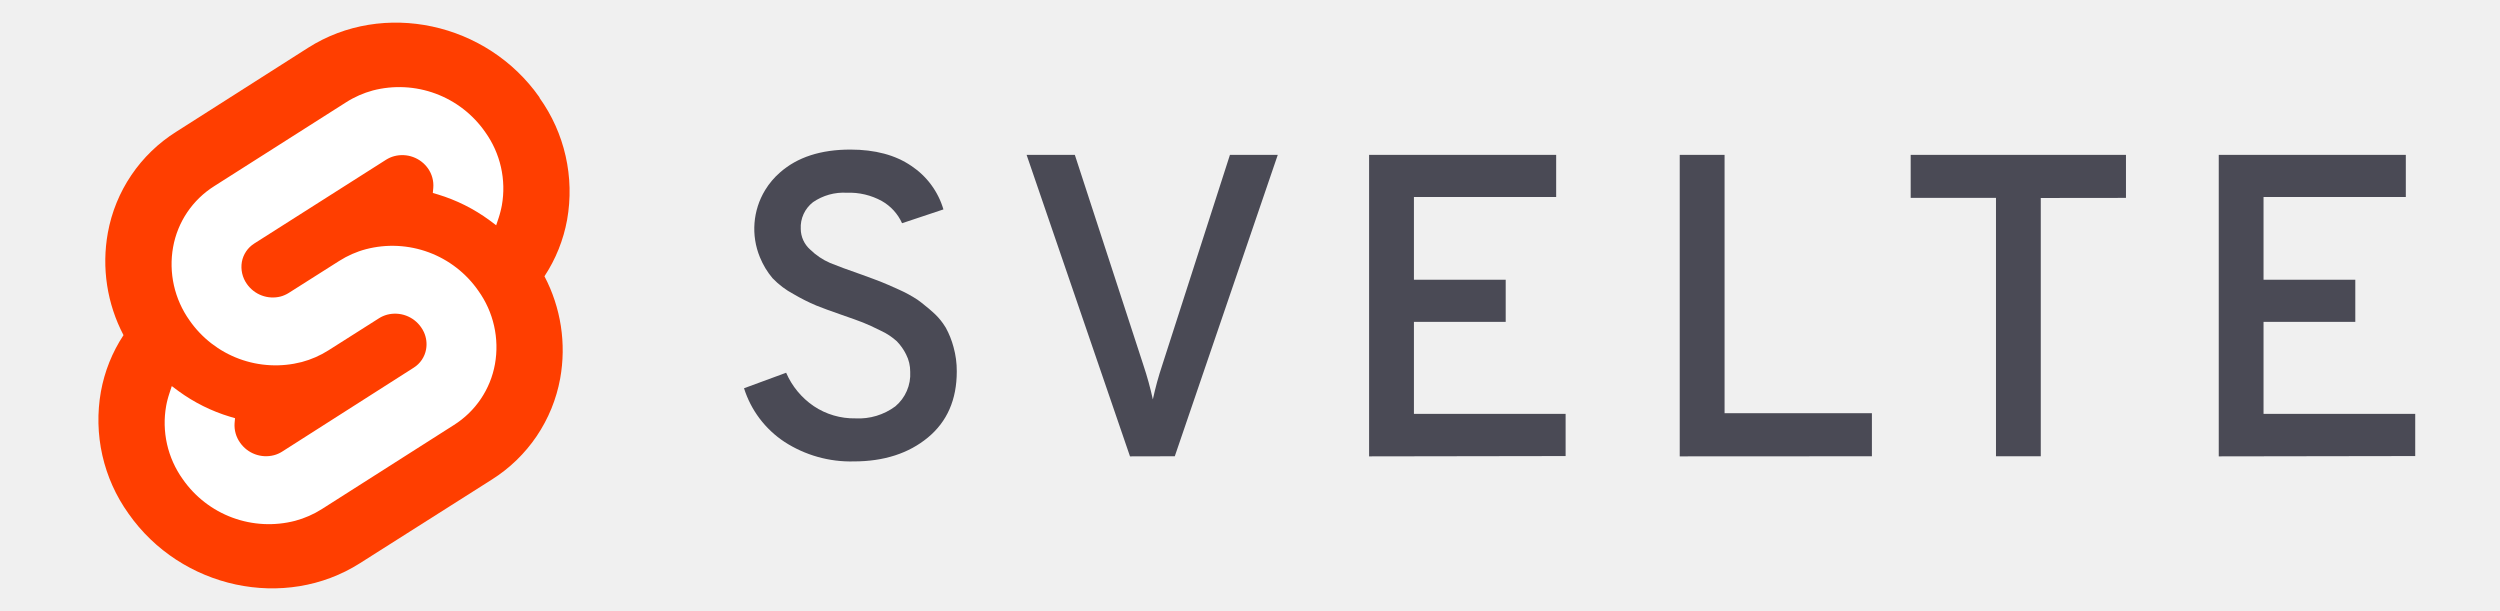
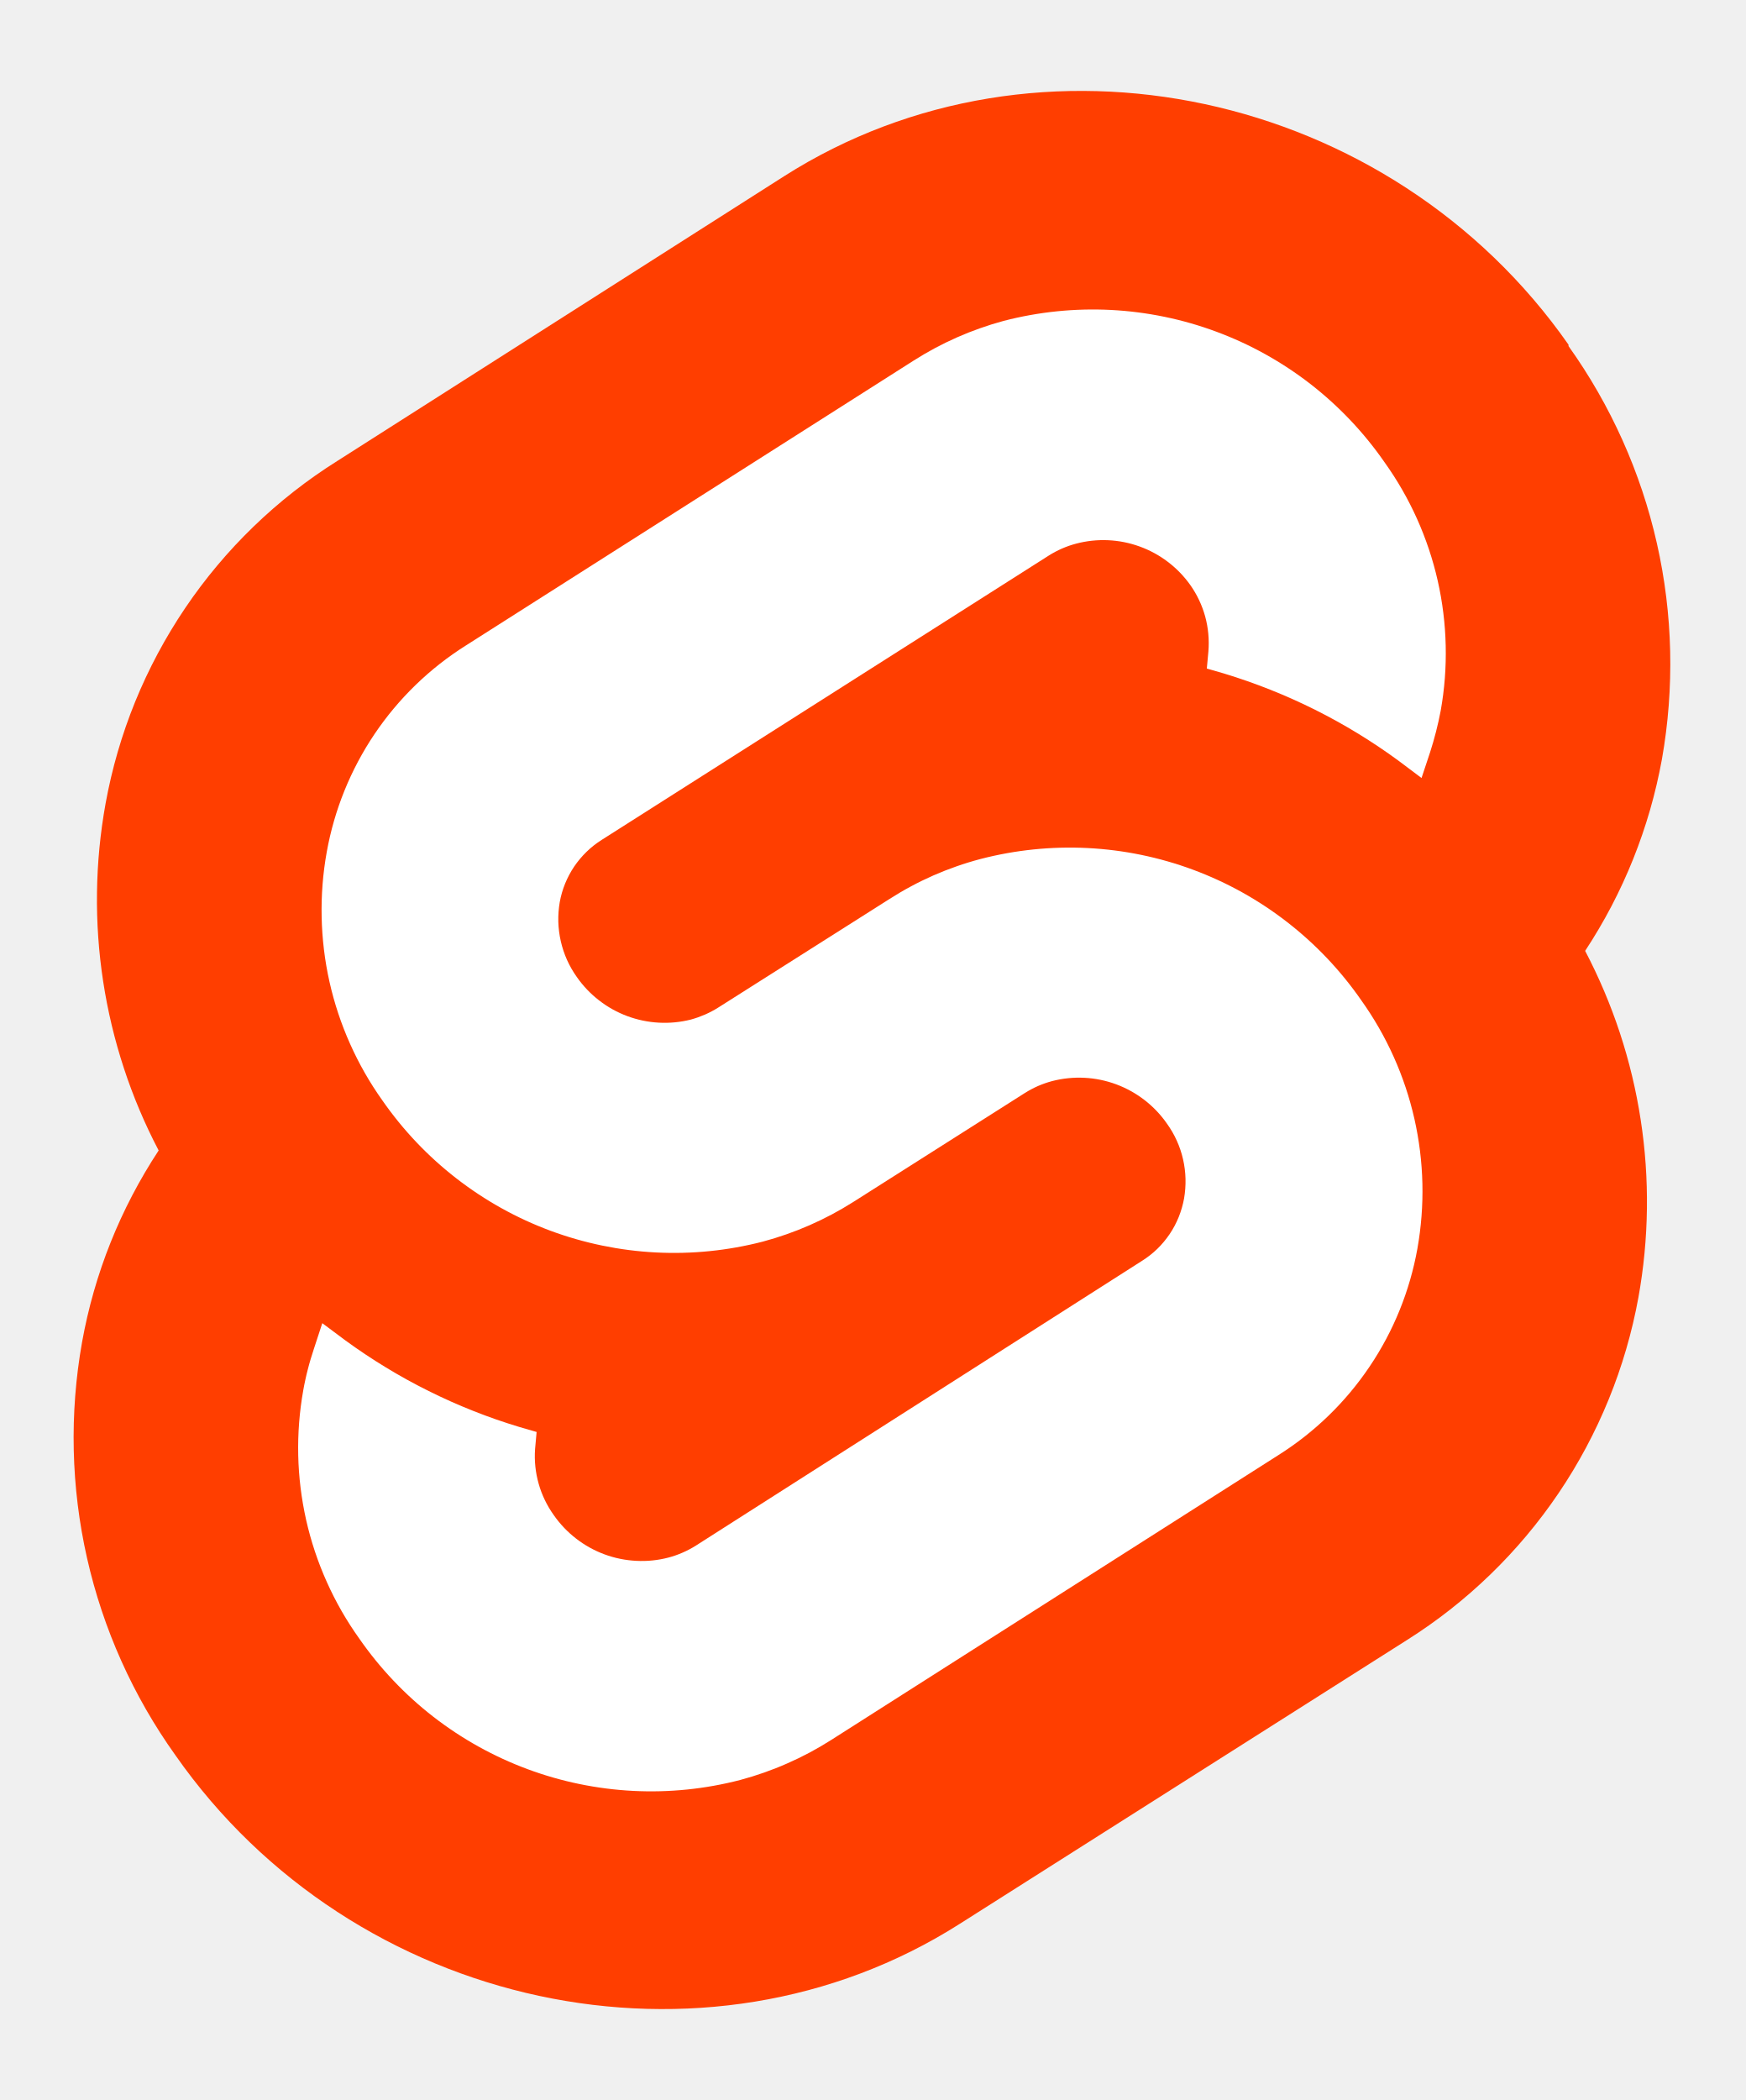
- <svg xmlns="http://www.w3.org/2000/svg" height="611" width="2500" viewBox="-14.157 -23.19 2414.277 632.98">
-   <path d="M456.98 77.8C402.51-.1 294.92-23.19 217.14 26.34l-136.6 87c-9.2 5.78-17.77 12.49-25.57 20.03a156.14 156.14 0 0 0-20.88 24.87 156.54 156.54 0 0 0-15.31 28.63c-4.09 10.05-7.13 20.5-9.06 31.18a165.75 165.75 0 0 0-2.62 27.13c-.12 9.11.51 18.2 1.89 27.2s3.5 17.87 6.35 26.52c2.84 8.65 6.39 17.04 10.62 25.11-2.92 4.41-5.6 8.97-8.05 13.66-2.46 4.69-4.67 9.5-6.63 14.41-1.97 4.91-3.68 9.92-5.14 15.01-1.46 5.08-2.66 10.24-3.6 15.45-1.94 10.91-2.79 22-2.54 33.08.26 11.09 1.62 22.12 4.06 32.93 2.45 10.82 5.96 21.36 10.5 31.48s10.08 19.76 16.53 28.78c54.47 77.9 162.06 100.98 239.84 51.46l136.61-86.64c9.18-5.79 17.74-12.5 25.53-20.05 7.8-7.55 14.8-15.88 20.88-24.87 6.07-8.99 11.2-18.58 15.31-28.63 4.1-10.04 7.14-20.48 9.09-31.16a165.007 165.007 0 0 0 .7-54.31c-1.39-8.99-3.51-17.85-6.36-26.5-2.84-8.64-6.4-17.04-10.63-25.09 2.91-4.42 5.6-8.98 8.05-13.67 2.46-4.69 4.67-9.5 6.64-14.41s3.69-9.92 5.16-15.01c1.46-5.08 2.67-10.24 3.62-15.44a167.5 167.5 0 0 0 2.53-33.08c-.26-11.09-1.62-22.12-4.07-32.93A166.925 166.925 0 0 0 473.5 107a166.95 166.95 0 0 0-16.52-28.78" fill="#ff3e00" />
-   <path d="M203.78 516.35a108.576 108.576 0 0 1-65.03-3.3 108.328 108.328 0 0 1-28.79-16 108.687 108.687 0 0 1-22.67-23.89c-3.88-5.43-7.2-11.22-9.93-17.3-2.73-6.09-4.84-12.43-6.31-18.93-1.46-6.5-2.28-13.13-2.43-19.8-.15-6.66.37-13.32 1.54-19.88.2-1.07.41-2.14.64-3.2s.49-2.12.76-3.17.56-2.1.87-3.14.64-2.08.98-3.11l2.57-7.85 7.02 5.23c4.02 2.94 8.17 5.7 12.43 8.29 4.25 2.59 8.62 4.99 13.08 7.21s9.01 4.25 13.65 6.08c4.63 1.84 9.34 3.48 14.11 4.91l5.23 1.52-.47 5.24c-.12 1.77-.09 3.56.09 5.33s.52 3.53 1.01 5.24c.48 1.72 1.11 3.39 1.89 4.99.77 1.61 1.68 3.14 2.72 4.59 1.9 2.73 4.21 5.15 6.84 7.19 2.63 2.03 5.55 3.65 8.67 4.81 3.12 1.15 6.4 1.82 9.72 1.99s6.65-.17 9.87-1.01c.73-.19 1.47-.42 2.19-.67.72-.26 1.43-.54 2.13-.84.7-.31 1.39-.64 2.07-1s1.34-.74 1.99-1.15l136.39-87.01a28.283 28.283 0 0 0 8.43-8.17c1.1-1.64 2.03-3.38 2.77-5.21s1.29-3.73 1.63-5.67a30.16 30.16 0 0 0-2.22-17.67c-.83-1.84-1.84-3.58-3.01-5.21-1.9-2.73-4.21-5.15-6.84-7.19a32.677 32.677 0 0 0-18.39-6.8c-3.32-.17-6.65.17-9.87 1-.74.2-1.47.42-2.19.68-.73.25-1.44.53-2.14.84-.7.3-1.39.64-2.07.99-.67.36-1.33.75-1.98 1.16l-52.38 33.24a99.924 99.924 0 0 1-13.39 7.13c-2.32 1.01-4.67 1.94-7.06 2.78s-4.81 1.58-7.26 2.24c-10.67 2.75-21.7 3.87-32.71 3.3-11.01-.56-21.86-2.8-32.2-6.63A108.76 108.76 0 0 1 117 332.56a108.314 108.314 0 0 1-22.64-23.84 100.54 100.54 0 0 1-16.17-36.24c-1.46-6.5-2.26-13.13-2.41-19.79-.14-6.66.38-13.32 1.56-19.88a94.101 94.101 0 0 1 14.63-36.06 94.275 94.275 0 0 1 12.56-14.99c4.7-4.55 9.86-8.6 15.39-12.09l136.82-87c2.12-1.36 4.3-2.63 6.52-3.81 2.22-1.19 4.49-2.29 6.79-3.31 2.31-1.02 4.65-1.95 7.02-2.78 2.38-.84 4.79-1.59 7.22-2.25 10.68-2.77 21.73-3.9 32.76-3.34s21.9 2.79 32.25 6.63 20.06 9.24 28.78 16.01c8.72 6.76 16.36 14.82 22.65 23.89a100.327 100.327 0 0 1 16.26 36.22c1.47 6.5 2.29 13.14 2.44 19.8a99.7 99.7 0 0 1-1.52 19.89c-.21 1.08-.43 2.15-.67 3.22-.23 1.07-.49 2.13-.76 3.19s-.56 2.12-.86 3.17c-.31 1.05-.63 2.1-.96 3.14l-2.62 7.85-6.97-5.23a175.47 175.47 0 0 0-12.45-8.35c-4.27-2.61-8.65-5.03-13.12-7.27a178.08 178.08 0 0 0-13.69-6.13c-4.65-1.85-9.38-3.5-14.16-4.95l-5.24-1.52.47-5.23c.15-1.79.14-3.58-.02-5.37a29.71 29.71 0 0 0-.96-5.28c-.47-1.73-1.09-3.41-1.86-5.03s-1.67-3.17-2.71-4.64a32.9 32.9 0 0 0-6.84-7.05 32.764 32.764 0 0 0-8.64-4.69 32.31 32.31 0 0 0-9.63-1.91c-3.3-.15-6.59.2-9.78 1.04-.74.19-1.47.42-2.19.67s-1.44.53-2.14.84-1.39.64-2.06 1c-.68.36-1.34.74-1.99 1.15l-136.65 86.85a28.726 28.726 0 0 0-8.41 8.16 29.09 29.09 0 0 0-2.78 5.19c-.74 1.83-1.29 3.72-1.64 5.66-.35 1.98-.49 3.99-.44 6.01.06 2.01.31 4.01.76 5.98a31.14 31.14 0 0 0 1.91 5.71c.83 1.84 1.83 3.59 3 5.23 1.89 2.7 4.18 5.1 6.79 7.12s5.51 3.64 8.61 4.79c3.09 1.15 6.34 1.83 9.63 2.01 3.3.18 6.6-.13 9.81-.94.73-.2 1.46-.43 2.19-.68.72-.26 1.43-.54 2.13-.85.7-.3 1.39-.63 2.07-.99.67-.36 1.34-.74 1.99-1.14l52.37-33.2c2.14-1.36 4.33-2.65 6.57-3.85 2.23-1.2 4.51-2.31 6.84-3.33 2.32-1.02 4.68-1.95 7.08-2.79 2.39-.83 4.82-1.58 7.27-2.22 10.69-2.78 21.73-3.92 32.76-3.37a108.8 108.8 0 0 1 32.25 6.62 108.27 108.27 0 0 1 28.78 16c8.73 6.76 16.36 14.82 22.65 23.88 3.88 5.43 7.21 11.22 9.94 17.3 2.73 6.09 4.85 12.42 6.32 18.93 1.47 6.5 2.29 13.13 2.44 19.79.16 6.67-.35 13.33-1.52 19.89a93.835 93.835 0 0 1-5.43 18.8 94.341 94.341 0 0 1-9.2 17.26c-3.65 5.42-7.86 10.45-12.56 15s-9.86 8.6-15.39 12.08l-136.66 87.01c-2.14 1.36-4.33 2.64-6.57 3.83s-4.52 2.3-6.84 3.32c-2.33 1.02-4.69 1.95-7.08 2.8-2.39.84-4.82 1.59-7.27 2.25" fill="#fff" />
-   <path d="M782.57 454.83c-6.32.16-12.64-.15-18.91-.94-6.27-.78-12.48-2.04-18.56-3.75-6.08-1.72-12.03-3.89-17.78-6.49a126.17 126.17 0 0 1-16.62-9.08c-4.94-3.26-9.59-6.93-13.9-10.98s-8.27-8.46-11.84-13.18c-3.56-4.73-6.71-9.74-9.42-15s-4.96-10.74-6.74-16.38l43.63-16.07c1.51 3.47 3.25 6.83 5.23 10.06s4.18 6.32 6.59 9.23c2.42 2.92 5.03 5.67 7.83 8.22a80.71 80.71 0 0 0 8.9 7.04c3.17 2.13 6.51 4.01 9.97 5.63s7.04 2.97 10.71 4.05 7.41 1.88 11.2 2.38c3.79.51 7.61.73 11.43.66 3.67.19 7.34.07 10.98-.37s7.24-1.2 10.75-2.26 6.92-2.42 10.2-4.07a62.8 62.8 0 0 0 9.35-5.76c2.57-2.16 4.89-4.62 6.9-7.32a43.6 43.6 0 0 0 7.91-18.34c.58-3.32.78-6.69.59-10.04.01-1.56-.06-3.13-.24-4.68-.17-1.55-.43-3.09-.79-4.61s-.81-3.02-1.34-4.48c-.54-1.47-1.17-2.9-1.88-4.29a52.23 52.23 0 0 0-4.26-7.18c-.8-1.14-1.65-2.25-2.54-3.32-.88-1.08-1.81-2.11-2.78-3.12-1.23-1.11-2.5-2.18-3.81-3.2s-2.66-1.99-4.04-2.9a66.22 66.22 0 0 0-4.26-2.59c-1.45-.8-2.93-1.56-4.44-2.25-7.44-3.71-13.57-6.54-18.49-8.48-4.93-1.94-12.15-4.55-21.63-7.8-11.95-4.19-20.96-7.43-26.82-9.84-2.02-.85-4.01-1.74-6-2.65-1.98-.92-3.95-1.87-5.9-2.85-1.96-.99-3.89-2-5.81-3.05-1.92-1.04-3.82-2.12-5.71-3.23a86.064 86.064 0 0 1-5.95-3.46 89.08 89.08 0 0 1-5.66-3.93 85.74 85.74 0 0 1-5.32-4.37 86.08 86.08 0 0 1-4.96-4.78c-1.37-1.63-2.67-3.3-3.91-5.03-1.23-1.73-2.4-3.5-3.5-5.32-1.09-1.82-2.11-3.68-3.06-5.58s-1.83-3.83-2.62-5.8a77.26 77.26 0 0 1 5.43-69.55 77.112 77.112 0 0 1 15.52-18.35c17.88-15.74 42.13-23.61 72.75-23.61 25.63 0 46.69 5.64 63.17 16.91 3.97 2.64 7.71 5.62 11.16 8.9 3.46 3.29 6.62 6.87 9.45 10.71 2.83 3.83 5.32 7.91 7.44 12.18s3.86 8.71 5.21 13.29l-42.85 14.29c-1.08-2.4-2.35-4.72-3.8-6.92s-3.07-4.29-4.84-6.24a49.994 49.994 0 0 0-12.31-9.82c-2.75-1.52-5.61-2.85-8.55-3.98s-5.95-2.07-9.01-2.79-6.17-1.24-9.31-1.55c-3.13-.3-6.28-.39-9.43-.27-3.08-.18-6.17-.1-9.25.23-3.07.33-6.11.91-9.08 1.74-2.98.84-5.88 1.91-8.68 3.22s-5.48 2.85-8.03 4.6c-2.08 1.62-3.97 3.49-5.61 5.56s-3.03 4.33-4.13 6.73-1.9 4.93-2.4 7.53c-.49 2.59-.67 5.24-.53 7.87a29.015 29.015 0 0 0 2.61 11.75c.85 1.84 1.88 3.59 3.08 5.21a28.9 28.9 0 0 0 4.1 4.46c1.48 1.45 3.03 2.83 4.64 4.14s3.27 2.55 5 3.71a68.285 68.285 0 0 0 10.9 5.97c7.12 2.98 18.01 6.96 32.57 12.04 8.91 3.3 15.72 5.7 19.86 7.38 4.13 1.67 10.47 4.34 18.96 8.22 1.67.74 3.32 1.51 4.96 2.32s3.26 1.65 4.86 2.52c1.6.88 3.19 1.78 4.76 2.72 1.56.94 3.11 1.91 4.64 2.91 1.37.98 2.72 1.99 4.06 3.01a170.589 170.589 0 0 1 7.86 6.37c1.28 1.09 2.55 2.21 3.79 3.34a66.943 66.943 0 0 1 10.71 11.82c1.03 1.45 2 2.94 2.91 4.46.87 1.59 1.69 3.2 2.46 4.84a87.701 87.701 0 0 1 4.01 10.07 93.69 93.69 0 0 1 1.55 5.19c.57 2.05 1.07 4.12 1.49 6.2.43 2.08.78 4.17 1.06 6.28.28 2.1.49 4.22.62 6.34.14 2.12.19 4.24.18 6.37 0 29.17-9.97 52-29.91 68.47s-45.52 24.73-76.73 24.76zm286.09-5.23L961.54 137.22h49.97l70.97 217.67c.98 2.93 1.92 5.87 2.82 8.83.9 2.95 1.77 5.92 2.59 8.89a347.411 347.411 0 0 1 4.44 17.99c.65-3.02 1.34-6.03 2.08-9.03.73-3 1.5-5.98 2.32-8.96s1.68-5.94 2.58-8.9c.89-2.95 1.84-5.89 2.82-8.82l70.08-217.67h49.55l-106.7 312.27zm247.7 0V137.22h193.8v43.71h-147.35v85.65h95.07v43.71h-95.07v95.28h157.14v43.71zm321.81 0V137.22h46.46v267.67h152.63v44.6zm374.03-267.68v267.57h-46.4V181.82h-88.37v-44.6h223.03v44.6zm184.38 267.68V137.22h193.8v43.71h-147.4v85.65h95.07v43.71h-95.07v95.28h157.14v43.71z" fill="#4a4a55" />
+ <svg xmlns="http://www.w3.org/2000/svg" height="2500" viewBox="-23.041 -23.7 545.432 647" width="2079">
+   <path d="m466.95 79.52c-55.66-79.62-165.6-103.22-245.08-52.6l-139.58 88.93c-9.39 5.9-18.15 12.76-26.12 20.47-7.98 7.71-15.13 16.23-21.34 25.42s-11.45 19-15.64 29.27a160.478 160.478 0 0 0 -9.26 31.87c-1.65 9.15-2.55 18.43-2.67 27.73-.13 9.31.52 18.61 1.93 27.8 1.41 9.2 3.58 18.27 6.48 27.11s6.53 17.42 10.85 25.66a161.68 161.68 0 0 0 -8.22 13.97c-2.51 4.79-4.77 9.71-6.78 14.73s-3.76 10.14-5.25 15.34-2.71 10.47-3.67 15.79a170.365 170.365 0 0 0 1.55 67.48c2.5 11.05 6.09 21.83 10.73 32.17s10.29 20.2 16.89 29.42c55.66 79.62 165.59 103.22 245.07 52.6l139.58-88.56c9.39-5.91 18.13-12.78 26.1-20.5a160.58 160.58 0 0 0 21.33-25.42c6.21-9.18 11.45-18.99 15.64-29.26 4.19-10.26 7.3-20.94 9.29-31.85 1.65-9.15 2.54-18.42 2.66-27.72s-.53-18.6-1.95-27.79c-1.41-9.19-3.58-18.25-6.49-27.09-2.91-8.83-6.54-17.41-10.86-25.65 2.97-4.51 5.72-9.18 8.23-13.97 2.5-4.79 4.77-9.71 6.78-14.73s3.77-10.14 5.27-15.34c1.49-5.19 2.73-10.46 3.7-15.78 1.98-11.16 2.84-22.49 2.58-33.82s-1.65-22.6-4.15-33.66c-2.5-11.05-6.09-21.83-10.73-32.17a170.906 170.906 0 0 0 -16.87-29.42" fill="#ff3e00" />
+   <path d="m208.23 527.78a110.876 110.876 0 0 1 -33.49 3.42c-11.27-.58-22.39-2.86-32.97-6.79a111.06 111.06 0 0 1 -29.42-16.35 111.108 111.108 0 0 1 -23.15-24.42c-3.97-5.55-7.37-11.47-10.15-17.69a102.38 102.38 0 0 1 -6.45-19.34c-1.49-6.65-2.33-13.43-2.48-20.24s.38-13.62 1.58-20.33c.19-1.09.41-2.18.65-3.26.23-1.09.49-2.17.77-3.24.27-1.08.57-2.15.89-3.22.31-1.06.65-2.12 1-3.17l2.63-8.03 7.17 5.35c4.11 3 8.35 5.83 12.7 8.47 4.35 2.65 8.81 5.11 13.37 7.37 4.55 2.27 9.21 4.35 13.94 6.22 4.73 1.88 9.54 3.55 14.42 5.02l5.35 1.55-.48 5.35a31.395 31.395 0 0 0 1.12 10.81c.49 1.76 1.14 3.46 1.93 5.1s1.72 3.21 2.78 4.69a33.4 33.4 0 0 0 6.99 7.35c2.68 2.08 5.67 3.74 8.86 4.92s6.53 1.86 9.93 2.03c3.39.18 6.79-.17 10.08-1.03.76-.2 1.5-.43 2.24-.69s1.47-.54 2.18-.86c.72-.31 1.42-.65 2.12-1.02.69-.36 1.36-.75 2.02-1.17l139.37-88.94a28.96 28.96 0 0 0 4.75-3.72c1.45-1.41 2.74-2.96 3.87-4.63s2.07-3.46 2.83-5.33c.75-1.87 1.31-3.81 1.67-5.79.35-2.03.5-4.08.45-6.14-.05-2.05-.31-4.09-.77-6.1-.45-2-1.11-3.95-1.96-5.83-.84-1.87-1.88-3.65-3.08-5.32-1.94-2.79-4.29-5.26-6.98-7.34s-5.68-3.74-8.86-4.92a33.464 33.464 0 0 0 -9.93-2.04c-3.4-.17-6.8.18-10.09 1.03-.75.2-1.5.43-2.24.69s-1.46.54-2.18.85c-.72.32-1.42.66-2.11 1.03-.69.36-1.37.76-2.03 1.18l-53.52 33.98c-2.18 1.38-4.42 2.68-6.7 3.9-2.29 1.21-4.61 2.34-6.98 3.38s-4.78 1.99-7.22 2.84c-2.44.86-4.91 1.62-7.41 2.29-10.91 2.82-22.18 3.96-33.43 3.38s-22.34-2.87-32.9-6.78c-10.56-3.92-20.46-9.43-29.36-16.33s-16.7-15.11-23.13-24.36c-3.95-5.55-7.34-11.48-10.11-17.7-2.78-6.22-4.93-12.7-6.42-19.34-1.49-6.65-2.31-13.43-2.45-20.24-.15-6.8.38-13.61 1.59-20.31a96.419 96.419 0 0 1 14.94-36.86 96.283 96.283 0 0 1 28.57-27.68l139.8-88.93c2.17-1.38 4.39-2.68 6.66-3.9 2.27-1.21 4.59-2.34 6.94-3.38a98.21 98.21 0 0 1 7.18-2.84c2.42-.86 4.88-1.63 7.37-2.3 10.92-2.83 22.21-3.99 33.47-3.42 11.27.58 22.38 2.86 32.96 6.79 10.58 3.92 20.49 9.44 29.41 16.35a111.11 111.11 0 0 1 23.14 24.43c3.96 5.54 7.37 11.46 10.16 17.68s4.95 12.69 6.46 19.34c1.5 6.65 2.34 13.43 2.49 20.24.16 6.81-.36 13.62-1.56 20.33-.21 1.1-.43 2.2-.68 3.29-.24 1.09-.5 2.18-.78 3.26-.27 1.09-.57 2.17-.88 3.24-.31 1.08-.63 2.15-.98 3.21l-2.67 8.03-7.12-5.35c-4.12-3.03-8.37-5.87-12.73-8.54-4.36-2.66-8.84-5.14-13.41-7.43a182.39 182.39 0 0 0 -28.45-11.32l-5.36-1.55.49-5.35c.15-1.83.14-3.67-.03-5.49-.16-1.82-.49-3.63-.97-5.4-.49-1.76-1.12-3.49-1.91-5.14-.78-1.66-1.71-3.24-2.77-4.74a33.153 33.153 0 0 0 -6.99-7.2 32.991 32.991 0 0 0 -8.82-4.8 33.244 33.244 0 0 0 -19.83-.89c-.76.2-1.51.43-2.24.68-.74.26-1.47.55-2.19.86-.71.31-1.42.66-2.11 1.02-.69.37-1.37.76-2.03 1.18l-139.63 88.78c-1.7 1.07-3.29 2.32-4.73 3.72s-2.74 2.95-3.87 4.61a29.724 29.724 0 0 0 -2.83 5.31c-.76 1.87-1.32 3.8-1.68 5.78-.35 2.03-.5 4.09-.45 6.15a31.547 31.547 0 0 0 2.73 11.95 31.84 31.84 0 0 0 3.07 5.34c1.93 2.76 4.27 5.22 6.94 7.28a33.26 33.26 0 0 0 8.79 4.9 33.533 33.533 0 0 0 19.86 1.09c.75-.21 1.5-.44 2.24-.7.73-.26 1.46-.55 2.18-.86a29.2 29.2 0 0 0 2.11-1.02c.69-.36 1.37-.75 2.03-1.17l53.52-33.92c2.19-1.4 4.42-2.72 6.71-3.94 2.28-1.23 4.61-2.36 6.99-3.41a99.39 99.39 0 0 1 7.23-2.84c2.45-.86 4.93-1.62 7.44-2.28 10.92-2.84 22.2-4 33.47-3.44 11.27.57 22.38 2.85 32.96 6.77 10.57 3.92 20.49 9.43 29.4 16.35 8.92 6.91 16.72 15.14 23.15 24.41 3.96 5.55 7.36 11.47 10.15 17.69a102.65 102.65 0 0 1 6.46 19.34c1.5 6.64 2.34 13.42 2.5 20.23.16 6.82-.37 13.63-1.56 20.33a96.419 96.419 0 0 1 -5.55 19.21 95.753 95.753 0 0 1 -9.4 17.65c-3.73 5.54-8.03 10.68-12.83 15.33s-10.07 8.79-15.73 12.35l-139.64 88.93c-2.19 1.39-4.43 2.7-6.71 3.92-2.29 1.22-4.62 2.35-7 3.39-2.37 1.05-4.78 2-7.23 2.86-2.44.86-4.92 1.63-7.42 2.3" fill="#fff" />
</svg>
